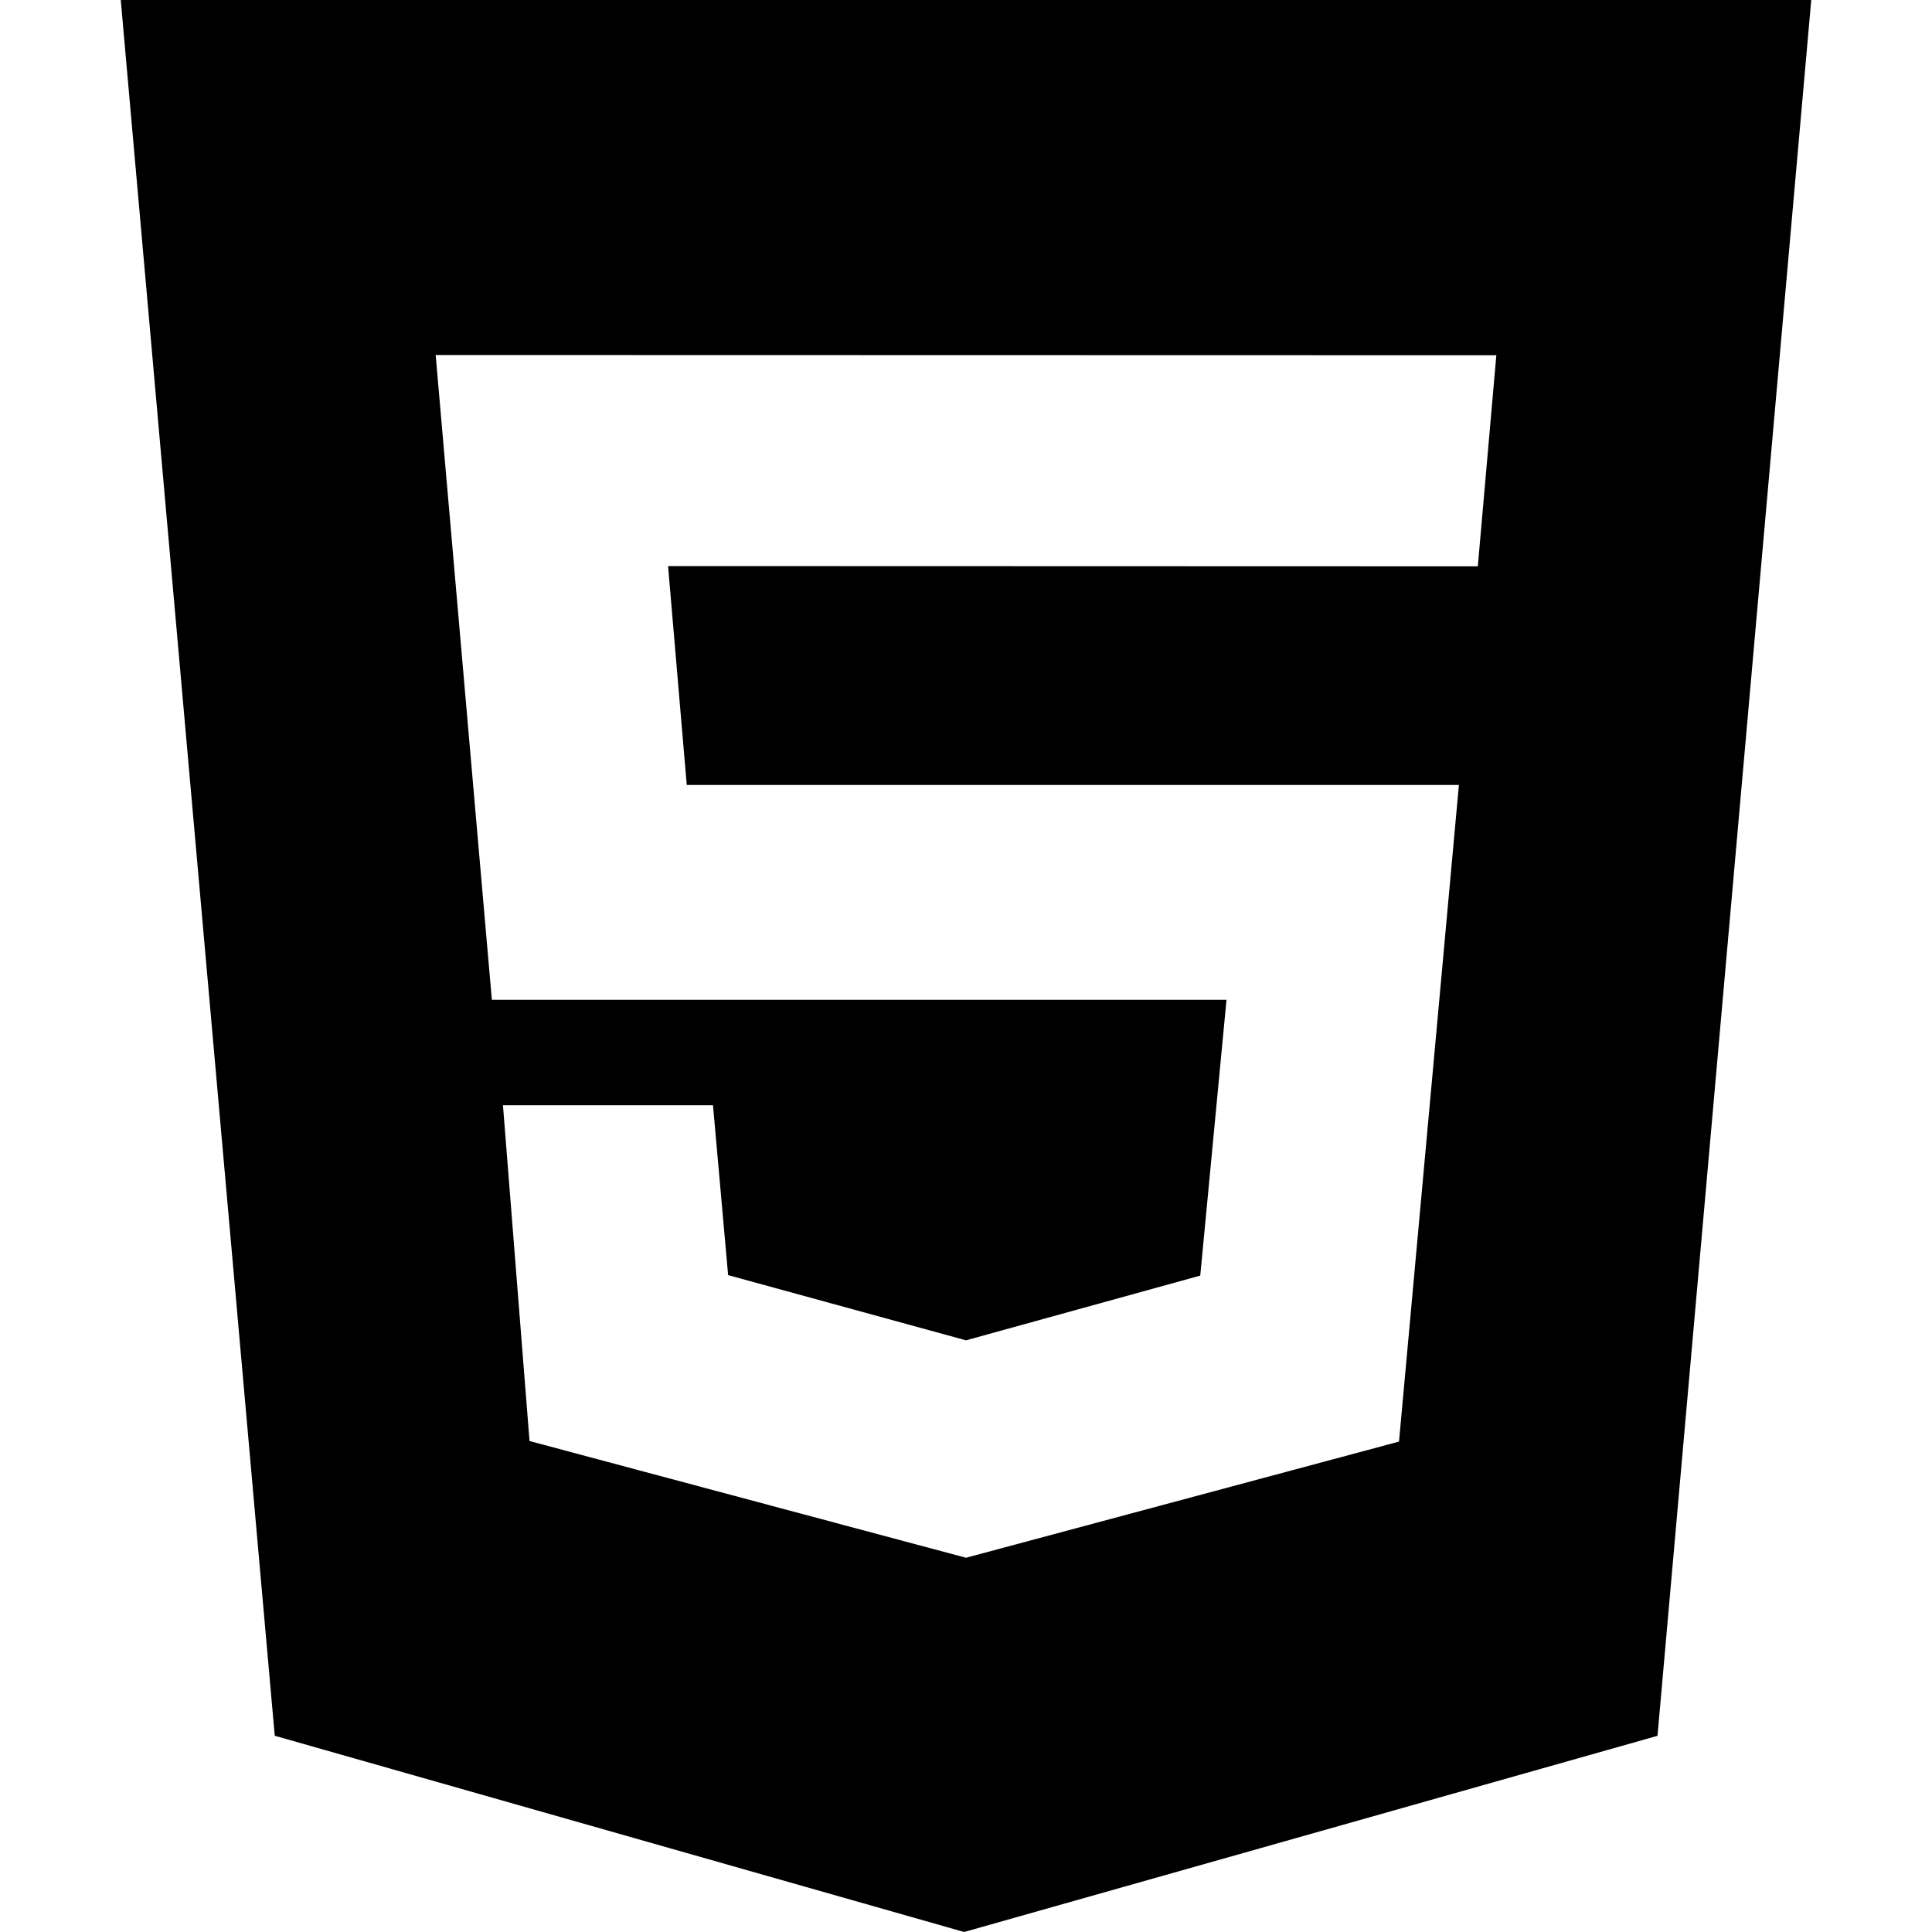
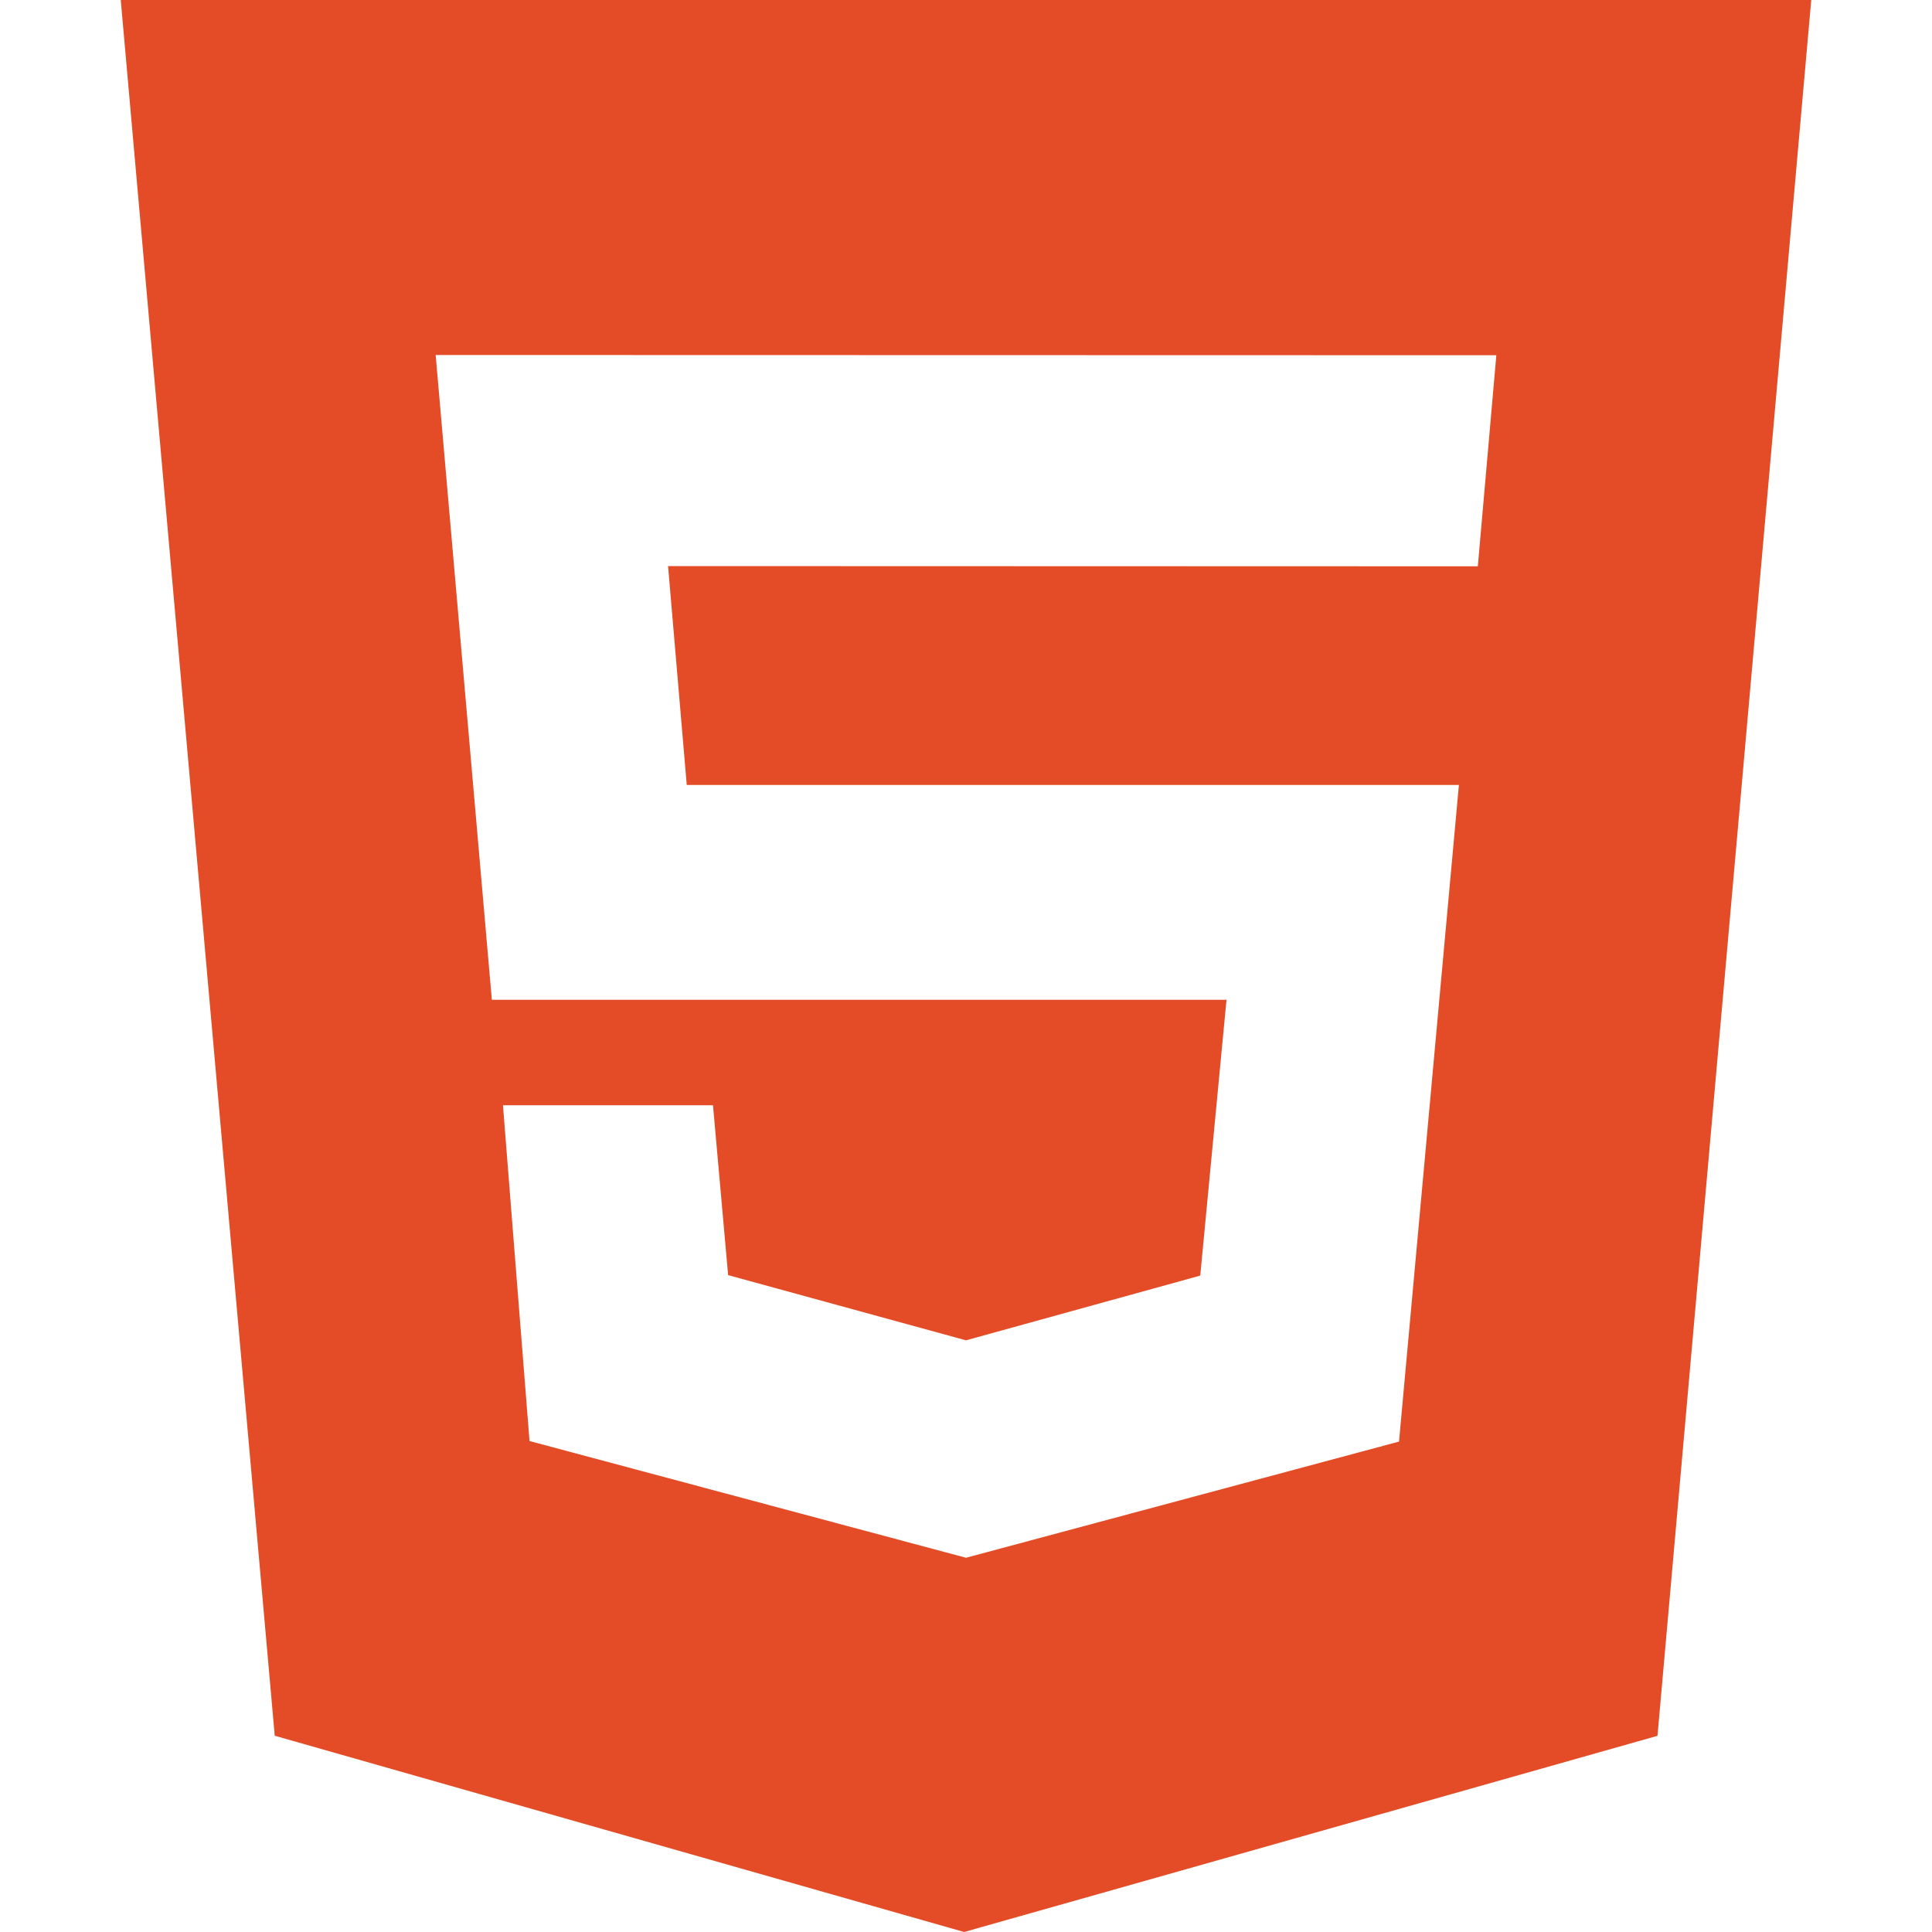
<svg xmlns="http://www.w3.org/2000/svg" role="img" viewBox="0 0 24 24">
-   <path d="M1.5 0h21l-1.91 21.563L11.977 24l-8.564-2.438L1.5 0zm7.031 9.75l-.232-2.718 10.059.003.23-2.622L5.412 4.41l.698 8.01h9.126l-.326 3.426-2.91.804-2.955-.81-.188-2.11H6.248l.33 4.171L12 19.351l5.379-1.443.744-8.157H8.531z" />
+   <path d="M1.5 0h21l-1.91 21.563L11.977 24l-8.564-2.438L1.5 0zm7.031 9.75l-.232-2.718 10.059.003.23-2.622L5.412 4.41l.698 8.01h9.126l-.326 3.426-2.91.804-2.955-.81-.188-2.11H6.248l.33 4.171L12 19.351l5.379-1.443.744-8.157H8.531z" fill="#e34c26" />
</svg>
